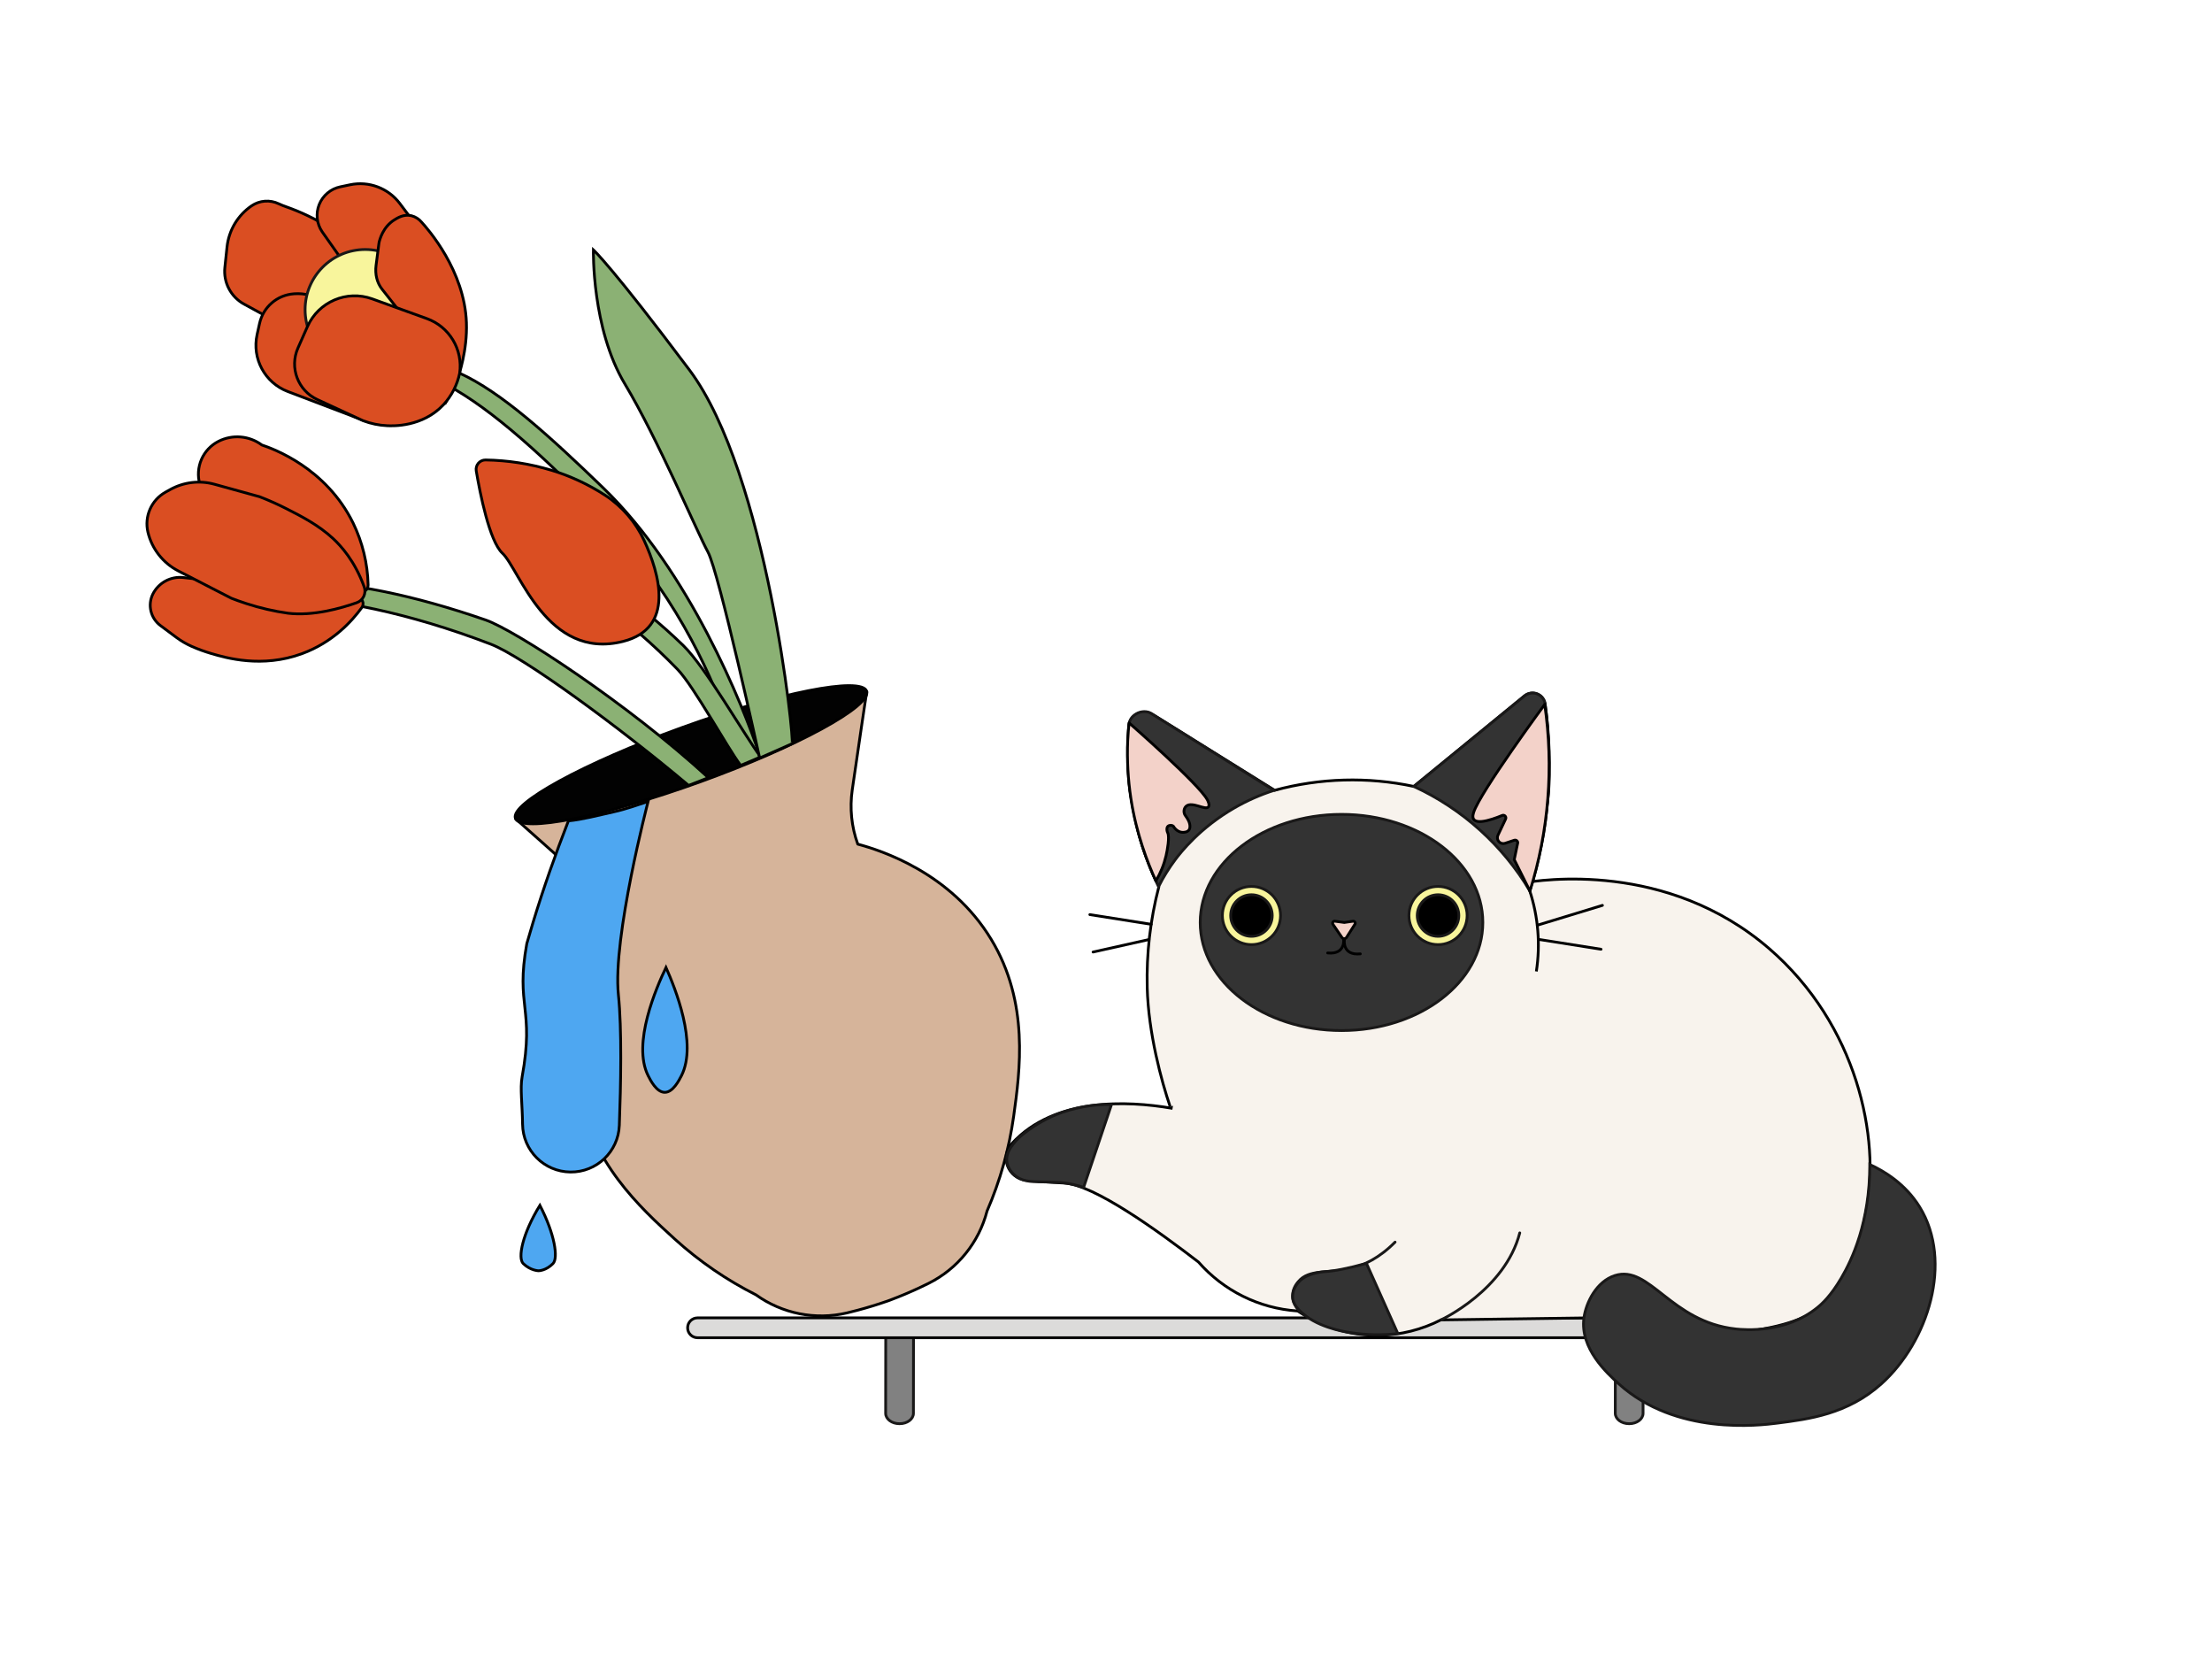
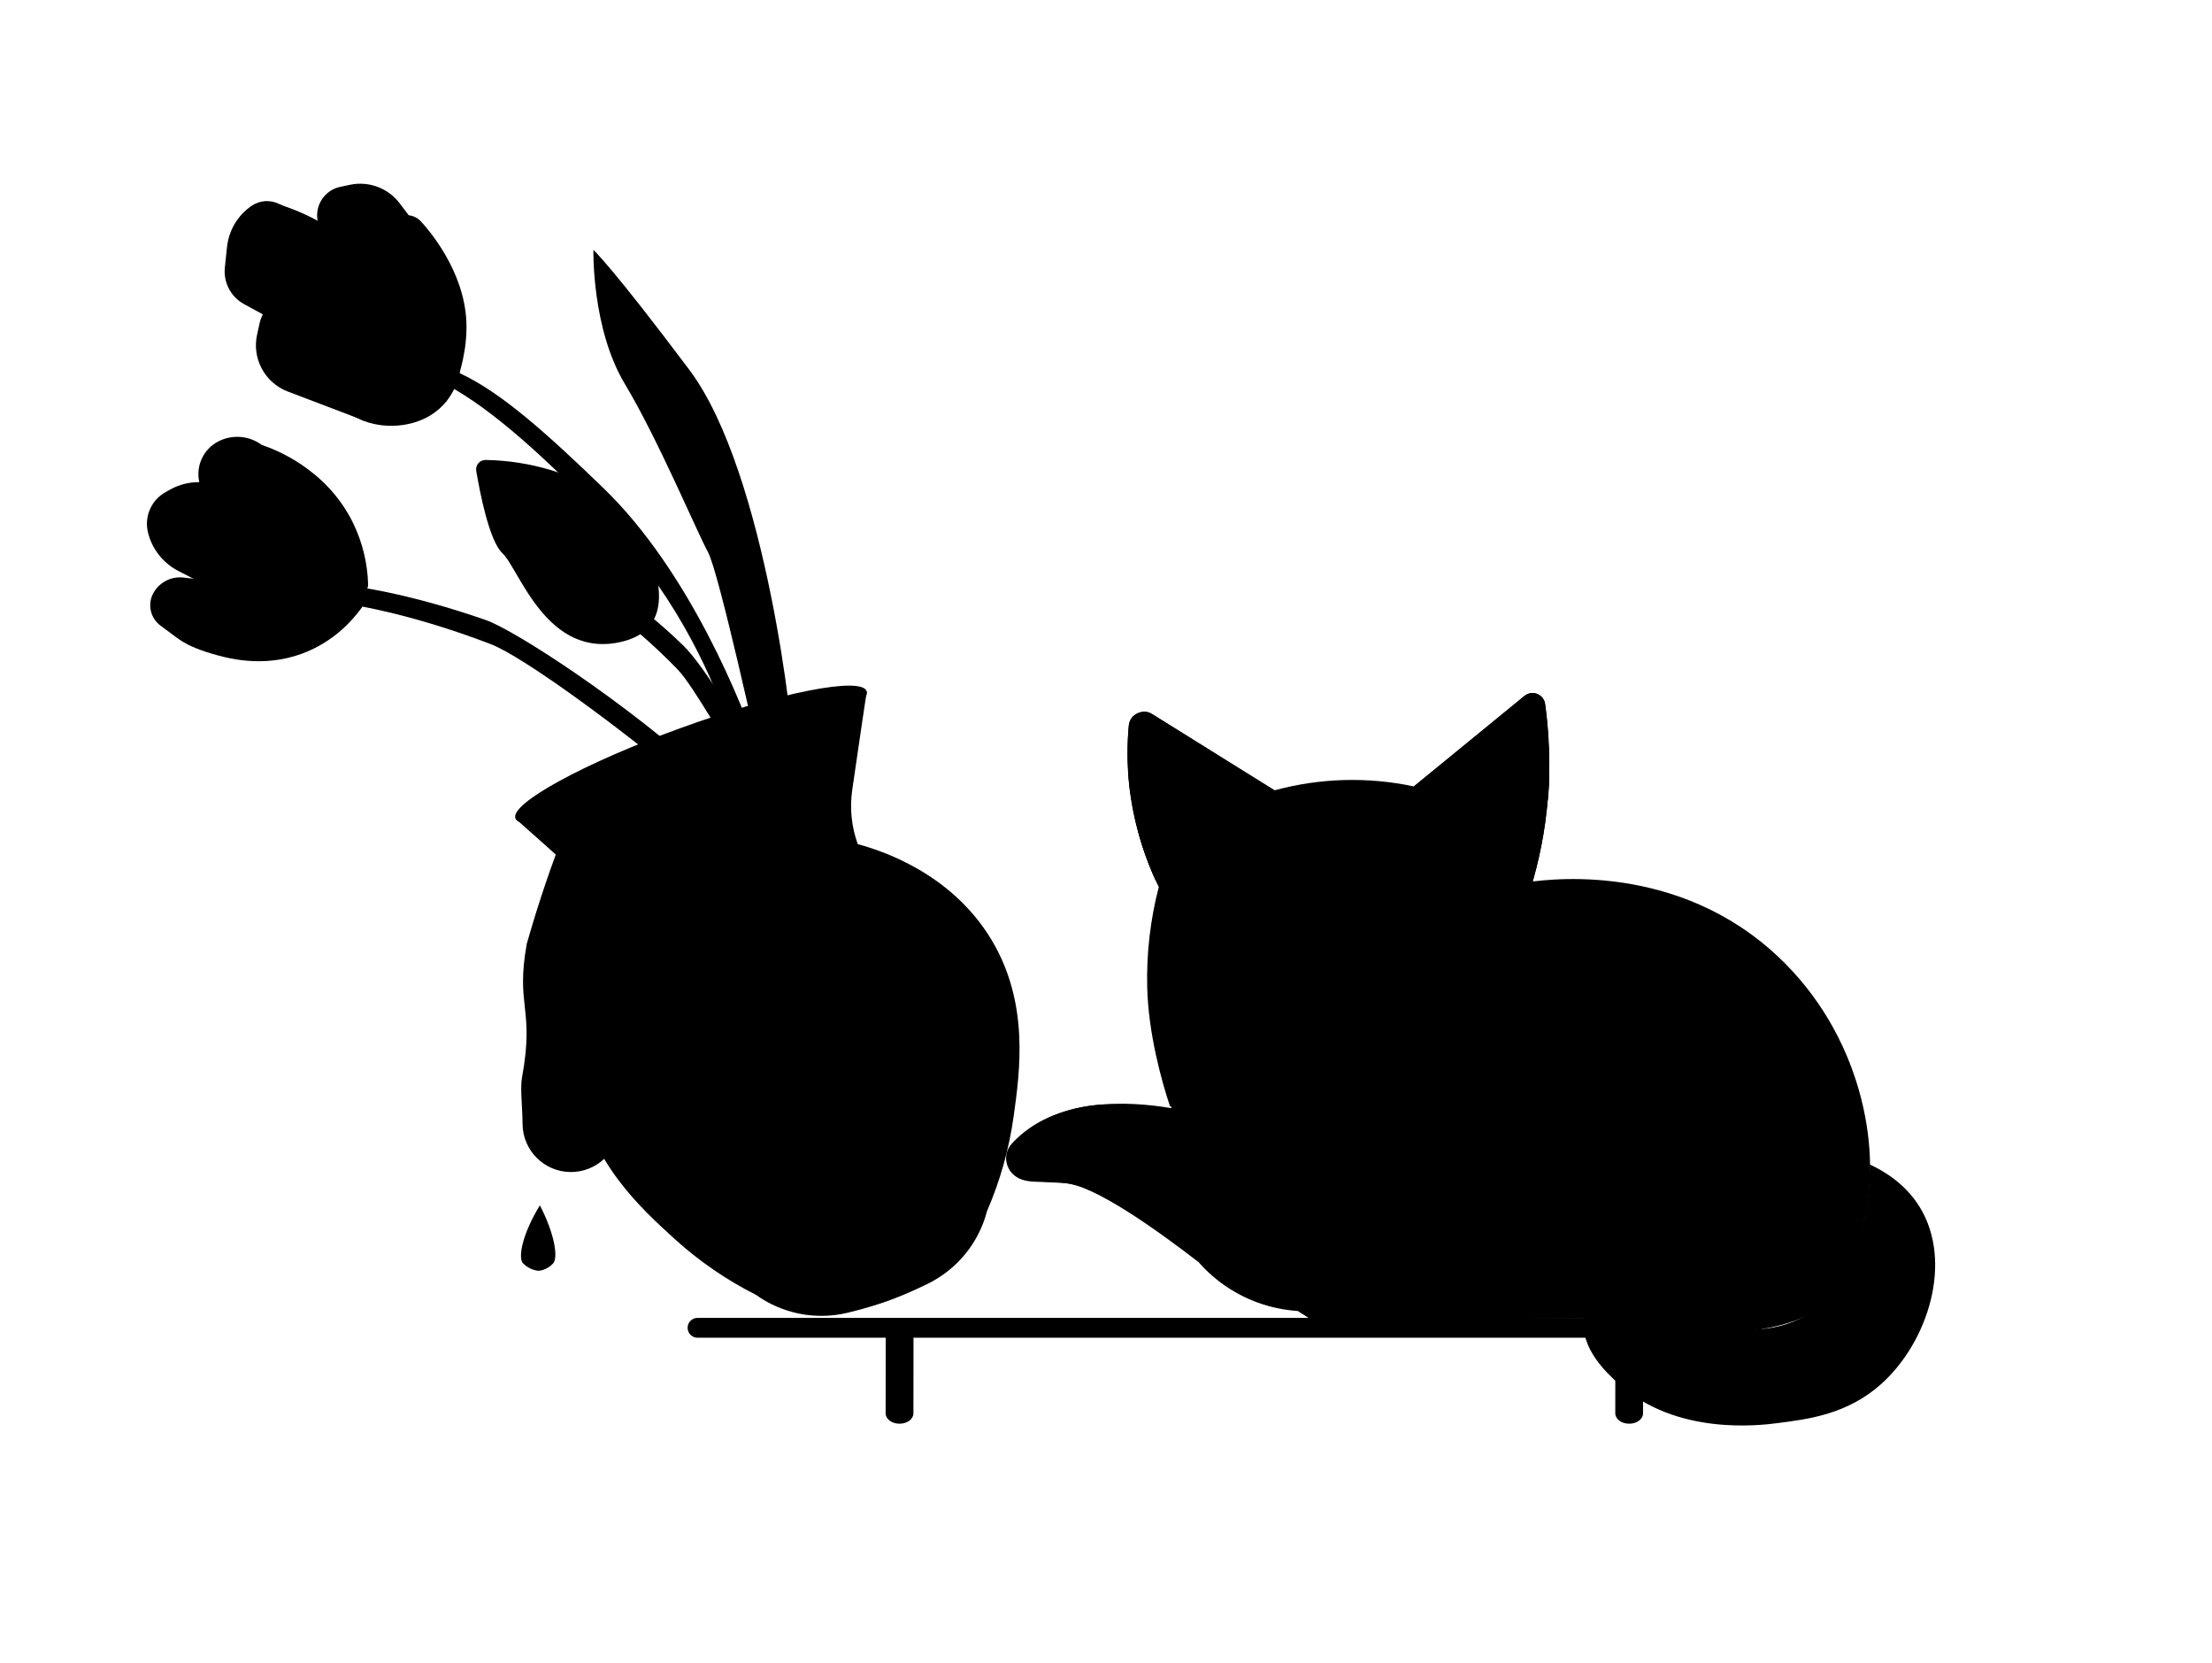
<svg xmlns="http://www.w3.org/2000/svg" id="Layer_1" data-name="Layer 1" viewBox="0 0 2395 1800" width="400">
  <defs>
    <style>.cls-1{fill:#d6b49a;}.cls-1,.cls-10,.cls-11,.cls-13,.cls-14,.cls-15,.cls-17,.cls-2,.cls-4,.cls-5,.cls-6{stroke:#000;}.cls-1,.cls-11,.cls-13,.cls-14,.cls-16,.cls-8{stroke-linecap:round;stroke-linejoin:round;}.cls-1,.cls-10,.cls-11,.cls-12,.cls-13,.cls-14,.cls-15,.cls-16,.cls-17,.cls-2,.cls-3,.cls-4,.cls-5,.cls-6,.cls-7,.cls-8,.cls-9{stroke-width:3px;}.cls-2{fill:#020202;}.cls-10,.cls-12,.cls-15,.cls-17,.cls-2,.cls-3,.cls-4,.cls-5,.cls-6,.cls-7,.cls-9{stroke-miterlimit:10;}.cls-3{fill:#818181;}.cls-12,.cls-16,.cls-3,.cls-7,.cls-8,.cls-9{stroke:#191818;}.cls-4{fill:#dcdbda;}.cls-5{fill:#4ea7f1;}.cls-14,.cls-6{fill:#f8f3ed;}.cls-16,.cls-7{fill:#333;}.cls-13,.cls-8{fill:none;}.cls-9{fill:#f8f59c;}.cls-10,.cls-11{fill:#f3d2c9;}.cls-15{fill:#8bb174;}.cls-17{fill:#da4e22;}</style>
  </defs>
-   <path class="cls-1" d="M1073.3,1016.93c-43.75-72.44-119.63-96.48-144.56-103.2h0a121.1,121.1,0,0,1-6-58.67c5.65-38.81,14.87-101.89,15.77-106.5L750,821.89,558.27,886.31c3.64,3,51.12,45.51,80.31,71.69a121.07,121.07,0,0,1,33,48.89h0c-14.84,21.13-57.72,88.19-44.92,171.84,12.09,79,67.16,129,103.83,162.39a396.42,396.42,0,0,0,88,60.44,121.54,121.54,0,0,0,98.43,19.6c5.76-1.34,16.84-4.18,27.22-7.38,4.58-1.42,10.4-3.23,17.06-5.57v0l1.1-.41,1.1-.39h0c6.61-2.47,12.24-4.8,16.67-6.65,10-4.19,20.35-9.11,25.63-11.77a121.54,121.54,0,0,0,63-78.09,396.28,396.28,0,0,0,28.85-102.77C1104.37,1159.06,1114.61,1085.35,1073.3,1016.93Z" />
-   <ellipse class="cls-2" cx="748.2" cy="816.89" rx="202.22" ry="30.98" transform="translate(-233.49 303.67) rotate(-19.91)" />
-   <path class="cls-3" d="M959,1447l-.09,82.82c0,6.19,6.66,11.22,14.88,11.23h.3c8.22,0,14.9-5,14.9-11.2l.09-81.9c0-.53-6.95-1-15.39-1H959" />
-   <path class="cls-3" d="M1749,1447l-.09,82.82c0,6.19,6.66,11.22,14.88,11.23h.3c8.22,0,14.9-5,14.9-11.2l.09-81.9c0-.53-7-1-15.39-1H1749" />
-   <path class="cls-4" d="M1825.5,1426.5H755.25a10.75,10.75,0,0,0-10.75,10.75h0A10.75,10.75,0,0,0,755.25,1448H1815a10.75,10.75,0,0,0,10.74-11l-.24-10.5" />
-   <path class="cls-5" d="M701.74,867.5S663.12,1015,669.56,1076.79c3.84,36.88,2.64,98,1,141.4a52.4,52.4,0,0,1-104.76-1.3c-.27-22-2.78-38.74-.5-51.2,13.67-74.81-7.27-76,5.08-144.26q3.17-11.08,6.56-22.29c11.82-39,24.77-75.25,38.5-110.61,14.74-1.39,31.2-5.77,48.93-9.73C678,875.76,690.47,871.22,701.74,867.5Z" />
-   <path class="cls-5" d="M719.77,1182.37c-8.92,0-15.45-12.93-18-18-17.59-34.83,9-95.59,19.32-117.16,9.86,22.2,34.32,82.46,16.74,117.16C735.17,1169.52,728.66,1182.37,719.77,1182.37Z" />
-   <path class="cls-6" d="M1915.78,1027c-110.75-95.83-248-74.53-267.79-71.13-190.52,30.41-344.62,100-368.21,188.29a549.59,549.59,0,0,0-11.7,55.33c-47.15-8-126.29-11.92-172.38,38.22l-.23.26c-13.09,14.32-3.91,37.46,15.39,39.47,11.56,1.2,25.45,2.36,41.11,3.12,32.51,1.58,102.09,52,145.66,85.51A156.16,156.16,0,0,0,1404.34,1419l.66,0c12.09,8.11,44,27.11,88.17,26.43a153,153,0,0,0,66.95-16.73l160.38-2.2c74.24,21.55,133.85,19.3,170.18,14.75,52.21-6.53,71.81-19.57,80.58-26.78,30.3-25,41.33-63.94,49.13-102.93C2036.41,1231.43,2010.61,1109.06,1915.78,1027Z" />
-   <path class="cls-6" d="M1267,1198c-9.38-27.55-23.66-79.78-24.88-129.15a393.76,393.76,0,0,1,12.55-108.79,334.61,334.61,0,0,1-32.62-173.74,17.07,17.07,0,0,1,26-13l132.1,82.11a320.21,320.21,0,0,1,150.63-4.18l119.81-98a13.73,13.73,0,0,1,22.29,8.61,456.39,456.39,0,0,1-16.57,202.39,188.88,188.88,0,0,1,7.14,87.26" />
-   <path class="cls-5" d="M583.29,1375.5H583s-8.5-.11-16.44-7.73c-6.25-6-.85-32.43,18-63.08,16.1,31.14,20.08,57.13,14.16,63.08C591.12,1375.46,583.29,1375.5,583.29,1375.5Z" />
-   <path class="cls-7" d="M2024.5,1260.5c14.81,6.82,38.24,20.41,54,46,36.42,59.15,9.28,145.76-41.37,191.33-36.76,33.08-79.09,38.28-112.39,42.57-19.52,2.51-110,13.78-172.14-42.57-12.57-11.4-42-38.11-37.66-71.13,2.25-17,13.79-39.69,33.47-46,37.71-12.14,60.28,50.17,131.09,57.83,10.2,1.1,53.88,4.58,88-23,5.59-4.52,14.81-13,26-32C2005,1364,2024.43,1323.52,2024.5,1260.5Z" />
-   <path class="cls-8" d="M1560.5,1428.5s69-32,85-94" />
-   <path class="cls-7" d="M1530.83,851.27l119.81-98a13.73,13.73,0,0,1,22.29,8.61c3.24,22.58,4.13,45.46,4.35,81S1665,911,1656.5,964.5a284.8,284.8,0,0,0-125.67-113.23Z" />
-   <path class="cls-8" d="M1408.5,1420.5c-1.77-1.54-8.83-8-9-17.67-.11-7.92,4.52-13.56,6-15.33,12.18-14.84,33.82-8.35,59-15,11.91-3.15,28.36-10.22,46-28" />
-   <ellipse class="cls-7" cx="1452.5" cy="998.5" rx="153" ry="117" />
-   <circle class="cls-9" cx="1355" cy="991" r="31.5" />
-   <path class="cls-10" d="M1672.5,762.5s-70,95-77,117c-5.24,16.45,18.62,8.3,31,3.14a2.87,2.87,0,0,1,3.69,3.88l-8.3,17.53a6.35,6.35,0,0,0,7.75,8.74l9.91-3.3a2.87,2.87,0,0,1,3.56,3.83l-3.59,17.18,17,34a457.51,457.51,0,0,0,16-202Z" />
-   <path class="cls-7" d="M1379.5,855.5c-43.86-27.19-89.35-56.1-133.21-83.29-9.07-5.62-23.66,1.62-23.79,12.29-.27,22.81-4,48.1,3,83,3.77,18.84,5.45,28.58,9.26,41.5a315.06,315.06,0,0,0,19.74,50.5,199,199,0,0,1,18-29c5.75-7.71,26.56-34.42,64-56A221.93,221.93,0,0,1,1379.5,855.5Z" />
-   <path class="cls-11" d="M1222.5,782.5s75.38,65.94,84.71,83.21c.55,1,2.89,5.62,1.16,7.71-3.3,4-17.41-6.08-23.87-.92a6.77,6.77,0,0,0-1.62,1.92,8,8,0,0,0,.75,8.68c2.16,2.87,5,7.47,4.73,11.84a6.33,6.33,0,0,1-1.15,3.63c-1.93,2.36-5.52,2.38-6.51,2.38-6.55,0-10.09-6.31-10.25-6.6a4.65,4.65,0,0,0-6,.13,3.51,3.51,0,0,0-.94,2,8.85,8.85,0,0,0,.82,5.06c2.17,4.39-.37,18.55-1.85,24.93a93.65,93.65,0,0,1-11,27c-9-19.66-21.15-51-27-89a326.82,326.82,0,0,1-3.49-62.74C1221.37,793.9,1222,787.3,1222.5,782.5Z" />
-   <circle class="cls-12" cx="1355" cy="991" r="22.5" />
-   <circle class="cls-9" cx="1557" cy="991" r="31.5" />
-   <circle class="cls-12" cx="1557" cy="991" r="22.5" />
-   <path class="cls-10" d="M1445.26,997.13l10.24,1.37,9.39-1.34a2.14,2.14,0,0,1,2.11,3.27l-9.09,14.28a3,3,0,0,1-4.94.08l-9.77-14.33A2.15,2.15,0,0,1,1445.26,997.13Z" />
-   <path class="cls-13" d="M1454.74,1016.08s2.76,17.42-17.24,15.42" />
-   <path class="cls-13" d="M1455.63,1017.08s-2.76,17.42,17.24,15.42" />
-   <path class="cls-14" d="M1664.5,1001.5,1735,980" />
-   <path class="cls-14" d="M1667,1017l66.5,10.5" />
-   <path class="cls-14" d="M1244,1017l-60.5,13.5" />
-   <path class="cls-14" d="M1246.5,1000.5,1180,990" />
-   <path class="cls-15" d="M497.79,404c44.57,20.37,95.3,66.11,155.71,124.48,92.79,89.66,150.8,234.43,169,289-5.77,2.68-30.23-42.68-36-40-19.27-52.74-57.27-138.85-139-223-66.8-68.78-125-119.67-172-142Z" />
-   <path class="cls-15" d="M745.55,850.16c-74.68-63-179.26-139.49-214.14-152.89-89.78-34.5-169.48-49.55-221.09-50.06q8.32-8.54,16.67-17.06c49-.22,119.61,13.39,199,41,31.84,11.09,153.72,90.48,241,170.65Z" />
-   <path class="cls-15" d="M823.54,819.3c-17.76-23.9-59.56-97.14-83.92-120.77a597.13,597.13,0,0,0-166.5-113.78l-22.31,8.44A635.18,635.18,0,0,1,733.58,724.52c17.7,18.29,54.44,85.77,68.42,104Z" />
-   <path class="cls-7" d="M1479.5,1367.5l34,76a192.85,192.85,0,0,1-51-1s-29.19-3.39-48.59-18c-13.48-10.12-14.12-17.25-14.29-19.38-.78-9.74,5.64-16.63,8.13-19l.75-.68c9-7.86,25-8.93,26-9C1444.74,1375.81,1458.89,1373.16,1479.5,1367.5Z" />
-   <path class="cls-16" d="M1173.28,1285.23l30.22-89.73a156.61,156.61,0,0,0-60,11,149.83,149.83,0,0,0-38,23c-1,.85-15,12.88-15.5,24.47,0,.63,0,1.22,0,1.26.23,9.77,7.33,16,10.06,18l.82.6c8.37,5.92,18.58,5.26,33.63,5.63,8.49.21,12.73.32,18,1A113.17,113.17,0,0,1,1173.28,1285.23Z" />
-   <path class="cls-17" d="M292.3,344.49l-28.05-15.3a40.34,40.34,0,0,1-20.8-39.64l2.35-22.21a61.8,61.8,0,0,1,26.57-44.52h0a29.52,29.52,0,0,1,29.48-2.22,82.16,82.16,0,0,0,8.28,3.32,234.66,234.66,0,0,1,86.78,54.37l-43.47,78.83Z" />
-   <path class="cls-17" d="M318.73,318l-.69.05a40.94,40.94,0,0,0-37,32l-2.68,12.12a53.57,53.57,0,0,0,33.25,61.63L394.1,455.2,406.8,365l-57-38.69A48.91,48.91,0,0,0,318.73,318Z" />
-   <path class="cls-17" d="M465,262.82l-32.13-42.59A53.66,53.66,0,0,0,379,200l-10.53,2.21A31.57,31.57,0,0,0,348.89,251l27,38.3,84.61,30.61Z" />
-   <circle class="cls-9" cx="395.47" cy="335.18" r="65.13" />
-   <path class="cls-17" d="M410.35,262.8l-3.18,24.43c-1.27,9.71,1.05,18.92,6.5,25.82l43.66,55.28,25.6,66.79a188.3,188.3,0,0,0,13.53-28.27s9.66-27.18,8.55-57.61c-2-56.48-41.85-101.41-48.51-108.74a21.18,21.18,0,0,0-11-7c-8.32-2-15.23,2.41-18.82,4.69C414.7,245.8,411.24,258.85,410.35,262.8Z" />
-   <path class="cls-17" d="M393,455.33,343.6,432.5a42.53,42.53,0,0,1-21-55.8l10.27-23.18a56,56,0,0,1,70.16-30l59.18,21.35A54.61,54.61,0,0,1,497.69,404h0a72.53,72.53,0,0,1-17.51,34.08c-22.74,24.35-55.11,23-60.87,22.72A83.93,83.93,0,0,1,393,455.33Z" />
-   <path class="cls-17" d="M220.48,538.45l-4.1-14.15a39.86,39.86,0,0,1,20.26-46.64h0a44.74,44.74,0,0,1,46.87,4c12.59,4.22,69.55,24.82,98.81,84.49a161.75,161.75,0,0,1,16.25,66.83A8.26,8.26,0,0,1,386,640.17Z" />
-   <path class="cls-17" d="M173.88,677.25,191,690a87.06,87.06,0,0,0,16.42,9.6,175.79,175.79,0,0,0,21.43,7.83c15.81,4.64,54.81,16.06,98.18.1,33.26-12.24,53.93-35,64.71-49.86a7,7,0,0,0-4.9-11.16L198.54,625.16a32.86,32.86,0,0,0-33,17.77A27.41,27.41,0,0,0,173.88,677.25Z" />
-   <path class="cls-17" d="M160.14,576h0a63.93,63.93,0,0,0,32.92,42l57.42,29.55c3.85,1.51,9.48,3.61,16.37,5.82a265.52,265.52,0,0,0,45,10.4c27.27,3.24,57.36-5.36,74.44-11.41a13.29,13.29,0,0,0,8.07-17c-10.22-28.29-25.28-44.58-33.77-52.46-15.68-14.55-34.71-24.26-49.92-32a314.15,314.15,0,0,0-29.59-13.23l-48.9-13.51A63.9,63.9,0,0,0,184.09,530l-4.91,2.74A39.23,39.23,0,0,0,160.14,576Z" />
-   <path class="cls-17" d="M525.79,497.88a10.12,10.12,0,0,0-10.16,11.81c4,23.68,14.18,75.92,28.34,89.12,18.47,17.22,48.15,116.37,130.7,95.46,56.68-14.36,39.26-73.52,22.76-109.22a117,117,0,0,0-41.89-48.75A228.19,228.19,0,0,0,597,509,260,260,0,0,0,525.79,497.88Z" />
-   <path class="cls-15" d="M857.63,805C860.5,803.5,830.5,512.5,746.5,400.5s-104-130-104-130-2,85,34,145,78,160,90,182,56,223,56,223Z" />
+   <path className="cls-1" d="M1073.3,1016.93c-43.75-72.44-119.63-96.48-144.56-103.2h0a121.1,121.1,0,0,1-6-58.67c5.65-38.81,14.87-101.89,15.77-106.5L750,821.89,558.27,886.31c3.64,3,51.12,45.51,80.31,71.69a121.07,121.07,0,0,1,33,48.89h0c-14.84,21.13-57.72,88.19-44.92,171.84,12.09,79,67.16,129,103.83,162.39a396.42,396.42,0,0,0,88,60.44,121.54,121.54,0,0,0,98.43,19.6c5.76-1.34,16.84-4.18,27.22-7.38,4.58-1.42,10.4-3.23,17.06-5.57v0l1.1-.41,1.1-.39h0c6.61-2.47,12.24-4.8,16.67-6.65,10-4.19,20.35-9.11,25.63-11.77a121.54,121.54,0,0,0,63-78.09,396.28,396.28,0,0,0,28.85-102.77C1104.37,1159.06,1114.61,1085.35,1073.3,1016.93Z" />
+   <ellipse className="cls-2" cx="748.2" cy="816.89" rx="202.22" ry="30.98" transform="translate(-233.49 303.67) rotate(-19.91)" />
+   <path className="cls-3" d="M959,1447l-.09,82.82c0,6.19,6.66,11.22,14.88,11.23h.3c8.22,0,14.9-5,14.9-11.2l.09-81.9c0-.53-6.95-1-15.39-1H959" />
+   <path className="cls-3" d="M1749,1447l-.09,82.82c0,6.19,6.66,11.22,14.88,11.23h.3c8.22,0,14.9-5,14.9-11.2l.09-81.9c0-.53-7-1-15.39-1H1749" />
+   <path className="cls-4" d="M1825.5,1426.5H755.25a10.75,10.75,0,0,0-10.75,10.75h0A10.75,10.75,0,0,0,755.25,1448H1815a10.75,10.75,0,0,0,10.74-11l-.24-10.5" />
+   <path className="cls-5" d="M701.74,867.5S663.12,1015,669.56,1076.79c3.84,36.88,2.64,98,1,141.4a52.4,52.4,0,0,1-104.76-1.3c-.27-22-2.78-38.74-.5-51.2,13.67-74.81-7.27-76,5.08-144.26q3.17-11.08,6.56-22.29c11.82-39,24.77-75.25,38.5-110.61,14.74-1.39,31.2-5.77,48.93-9.73C678,875.76,690.47,871.22,701.74,867.5Z" />
+   <path className="cls-5" d="M719.77,1182.37c-8.92,0-15.45-12.93-18-18-17.59-34.83,9-95.59,19.32-117.16,9.86,22.2,34.32,82.46,16.74,117.16C735.17,1169.52,728.66,1182.37,719.77,1182.37Z" />
+   <path className="cls-6" d="M1915.78,1027c-110.75-95.83-248-74.53-267.79-71.13-190.52,30.41-344.62,100-368.21,188.29a549.59,549.59,0,0,0-11.7,55.33c-47.15-8-126.29-11.92-172.38,38.22l-.23.26c-13.09,14.32-3.91,37.46,15.39,39.47,11.56,1.2,25.45,2.36,41.11,3.12,32.51,1.58,102.09,52,145.66,85.51A156.16,156.16,0,0,0,1404.34,1419l.66,0c12.09,8.11,44,27.11,88.17,26.43a153,153,0,0,0,66.95-16.73l160.38-2.2c74.24,21.55,133.85,19.3,170.18,14.75,52.21-6.53,71.81-19.57,80.58-26.78,30.3-25,41.33-63.94,49.13-102.93C2036.41,1231.43,2010.61,1109.06,1915.78,1027Z" />
+   <path className="cls-6" d="M1267,1198c-9.38-27.55-23.66-79.78-24.88-129.15a393.76,393.76,0,0,1,12.55-108.79,334.61,334.61,0,0,1-32.62-173.74,17.07,17.07,0,0,1,26-13l132.1,82.11a320.21,320.21,0,0,1,150.63-4.18l119.81-98a13.73,13.73,0,0,1,22.29,8.61,456.39,456.39,0,0,1-16.57,202.39,188.88,188.88,0,0,1,7.14,87.26" />
+   <path className="cls-5" d="M583.29,1375.5H583s-8.5-.11-16.44-7.73c-6.25-6-.85-32.43,18-63.08,16.1,31.14,20.08,57.13,14.16,63.08C591.12,1375.46,583.29,1375.5,583.29,1375.5Z" />
+   <path className="cls-7" d="M2024.5,1260.5c14.81,6.82,38.24,20.41,54,46,36.42,59.15,9.28,145.76-41.37,191.33-36.76,33.08-79.09,38.28-112.39,42.57-19.52,2.51-110,13.78-172.14-42.57-12.57-11.4-42-38.11-37.66-71.13,2.25-17,13.79-39.69,33.47-46,37.71-12.14,60.28,50.17,131.09,57.83,10.2,1.1,53.88,4.58,88-23,5.59-4.52,14.81-13,26-32C2005,1364,2024.43,1323.52,2024.5,1260.5Z" />
+   <path className="cls-8" d="M1560.5,1428.5s69-32,85-94" />
+   <path className="cls-7" d="M1530.83,851.27l119.81-98a13.73,13.73,0,0,1,22.29,8.61c3.24,22.58,4.13,45.46,4.35,81S1665,911,1656.5,964.5a284.8,284.8,0,0,0-125.67-113.23Z" />
+   <path className="cls-8" d="M1408.5,1420.5c-1.77-1.54-8.83-8-9-17.67-.11-7.92,4.52-13.56,6-15.33,12.18-14.84,33.82-8.35,59-15,11.91-3.15,28.36-10.22,46-28" />
+   <ellipse className="cls-7" cx="1452.5" cy="998.5" rx="153" ry="117" />
+   <circle className="cls-9" cx="1355" cy="991" r="31.5" />
+   <path className="cls-10" d="M1672.5,762.5s-70,95-77,117c-5.24,16.45,18.62,8.3,31,3.14a2.87,2.87,0,0,1,3.69,3.88l-8.3,17.53a6.35,6.35,0,0,0,7.75,8.74l9.91-3.3a2.87,2.87,0,0,1,3.56,3.83l-3.59,17.18,17,34a457.51,457.51,0,0,0,16-202Z" />
+   <path className="cls-7" d="M1379.5,855.5c-43.86-27.19-89.35-56.1-133.21-83.29-9.07-5.62-23.66,1.62-23.79,12.29-.27,22.81-4,48.1,3,83,3.77,18.84,5.45,28.58,9.26,41.5a315.06,315.06,0,0,0,19.74,50.5,199,199,0,0,1,18-29c5.75-7.71,26.56-34.42,64-56A221.93,221.93,0,0,1,1379.5,855.5Z" />
+   <path className="cls-11" d="M1222.5,782.5s75.38,65.94,84.71,83.21c.55,1,2.89,5.62,1.16,7.71-3.3,4-17.41-6.08-23.87-.92a6.77,6.77,0,0,0-1.62,1.92,8,8,0,0,0,.75,8.68c2.16,2.87,5,7.47,4.73,11.84a6.33,6.33,0,0,1-1.15,3.63c-1.93,2.36-5.52,2.38-6.51,2.38-6.55,0-10.09-6.31-10.25-6.6a4.65,4.65,0,0,0-6,.13,3.51,3.51,0,0,0-.94,2,8.85,8.85,0,0,0,.82,5.06c2.17,4.39-.37,18.55-1.85,24.93a93.65,93.65,0,0,1-11,27c-9-19.66-21.15-51-27-89a326.82,326.82,0,0,1-3.49-62.74C1221.37,793.9,1222,787.3,1222.5,782.5Z" />
+   <circle className="cls-12" cx="1355" cy="991" r="22.5" />
+   <circle className="cls-9" cx="1557" cy="991" r="31.5" />
+   <circle className="cls-12" cx="1557" cy="991" r="22.5" />
+   <path className="cls-10" d="M1445.26,997.13l10.24,1.37,9.39-1.34a2.14,2.14,0,0,1,2.11,3.27l-9.09,14.28a3,3,0,0,1-4.94.08l-9.77-14.33A2.15,2.15,0,0,1,1445.26,997.13Z" />
+   <path className="cls-13" d="M1454.74,1016.08s2.76,17.42-17.24,15.42" />
+   <path className="cls-13" d="M1455.63,1017.08s-2.76,17.42,17.24,15.42" />
+   <path className="cls-14" d="M1664.5,1001.5,1735,980" />
+   <path className="cls-14" d="M1667,1017l66.5,10.5" />
+   <path className="cls-14" d="M1244,1017l-60.5,13.5" />
+   <path className="cls-14" d="M1246.5,1000.5,1180,990" />
+   <path className="cls-15" d="M497.79,404c44.57,20.37,95.3,66.11,155.71,124.48,92.79,89.66,150.8,234.43,169,289-5.77,2.68-30.23-42.68-36-40-19.27-52.74-57.27-138.85-139-223-66.8-68.78-125-119.67-172-142Z" />
+   <path className="cls-15" d="M745.55,850.16c-74.68-63-179.26-139.49-214.14-152.89-89.78-34.5-169.48-49.55-221.09-50.06q8.32-8.54,16.67-17.06c49-.22,119.61,13.39,199,41,31.84,11.09,153.72,90.48,241,170.65Z" />
+   <path className="cls-15" d="M823.54,819.3c-17.76-23.9-59.56-97.14-83.92-120.77a597.13,597.13,0,0,0-166.5-113.78l-22.31,8.44A635.18,635.18,0,0,1,733.58,724.52c17.7,18.29,54.44,85.77,68.42,104Z" />
+   <path className="cls-7" d="M1479.5,1367.5l34,76a192.85,192.85,0,0,1-51-1s-29.19-3.39-48.59-18c-13.48-10.12-14.12-17.25-14.29-19.38-.78-9.74,5.64-16.63,8.13-19l.75-.68c9-7.86,25-8.93,26-9C1444.74,1375.81,1458.89,1373.16,1479.5,1367.5Z" />
+   <path className="cls-16" d="M1173.28,1285.23l30.22-89.73a156.61,156.61,0,0,0-60,11,149.83,149.83,0,0,0-38,23c-1,.85-15,12.88-15.5,24.47,0,.63,0,1.22,0,1.26.23,9.77,7.33,16,10.06,18l.82.6c8.37,5.92,18.58,5.26,33.63,5.63,8.49.21,12.73.32,18,1A113.17,113.17,0,0,1,1173.28,1285.23Z" />
+   <path className="cls-17" d="M292.3,344.49l-28.05-15.3a40.34,40.34,0,0,1-20.8-39.64l2.35-22.21a61.8,61.8,0,0,1,26.57-44.52h0a29.52,29.52,0,0,1,29.48-2.22,82.16,82.16,0,0,0,8.28,3.32,234.66,234.66,0,0,1,86.78,54.37l-43.47,78.83Z" />
+   <path className="cls-17" d="M318.73,318l-.69.05a40.94,40.94,0,0,0-37,32l-2.68,12.12a53.57,53.57,0,0,0,33.25,61.63L394.1,455.2,406.8,365l-57-38.69A48.91,48.91,0,0,0,318.73,318Z" />
+   <path className="cls-17" d="M465,262.82l-32.13-42.59A53.66,53.66,0,0,0,379,200l-10.53,2.21A31.57,31.57,0,0,0,348.89,251l27,38.3,84.61,30.61Z" />
+   <circle className="cls-9" cx="395.47" cy="335.18" r="65.13" />
+   <path className="cls-17" d="M410.35,262.8l-3.18,24.43c-1.27,9.71,1.05,18.92,6.5,25.82l43.66,55.28,25.6,66.79a188.3,188.3,0,0,0,13.53-28.27s9.66-27.18,8.55-57.61c-2-56.48-41.85-101.41-48.51-108.74a21.18,21.18,0,0,0-11-7c-8.32-2-15.23,2.41-18.82,4.69C414.7,245.8,411.24,258.85,410.35,262.8Z" />
+   <path className="cls-17" d="M393,455.33,343.6,432.5a42.53,42.53,0,0,1-21-55.8l10.27-23.18a56,56,0,0,1,70.16-30l59.18,21.35A54.61,54.61,0,0,1,497.69,404h0a72.53,72.53,0,0,1-17.51,34.08c-22.74,24.35-55.11,23-60.87,22.72A83.93,83.93,0,0,1,393,455.33Z" />
+   <path className="cls-17" d="M220.48,538.45l-4.1-14.15a39.86,39.86,0,0,1,20.26-46.64h0a44.74,44.74,0,0,1,46.87,4c12.59,4.22,69.55,24.82,98.81,84.49a161.75,161.75,0,0,1,16.25,66.83A8.26,8.26,0,0,1,386,640.17Z" />
+   <path className="cls-17" d="M173.88,677.25,191,690a87.06,87.06,0,0,0,16.42,9.6,175.79,175.79,0,0,0,21.43,7.83c15.81,4.64,54.81,16.06,98.18.1,33.26-12.24,53.93-35,64.71-49.86a7,7,0,0,0-4.9-11.16L198.54,625.16a32.86,32.86,0,0,0-33,17.77A27.41,27.41,0,0,0,173.88,677.25Z" />
+   <path className="cls-17" d="M160.14,576h0a63.93,63.93,0,0,0,32.92,42l57.42,29.55c3.85,1.51,9.48,3.61,16.37,5.82a265.52,265.52,0,0,0,45,10.4c27.27,3.24,57.36-5.36,74.44-11.41a13.29,13.29,0,0,0,8.07-17c-10.22-28.29-25.28-44.58-33.77-52.46-15.68-14.55-34.71-24.26-49.92-32a314.15,314.15,0,0,0-29.59-13.23l-48.9-13.51A63.9,63.9,0,0,0,184.09,530l-4.91,2.74A39.23,39.23,0,0,0,160.14,576Z" />
+   <path className="cls-17" d="M525.79,497.88a10.12,10.12,0,0,0-10.16,11.81c4,23.68,14.18,75.92,28.34,89.12,18.47,17.22,48.15,116.37,130.7,95.46,56.68-14.36,39.26-73.52,22.76-109.22a117,117,0,0,0-41.89-48.75A228.19,228.19,0,0,0,597,509,260,260,0,0,0,525.79,497.88Z" />
+   <path className="cls-15" d="M857.63,805C860.5,803.5,830.5,512.5,746.5,400.5s-104-130-104-130-2,85,34,145,78,160,90,182,56,223,56,223Z" />
</svg>
